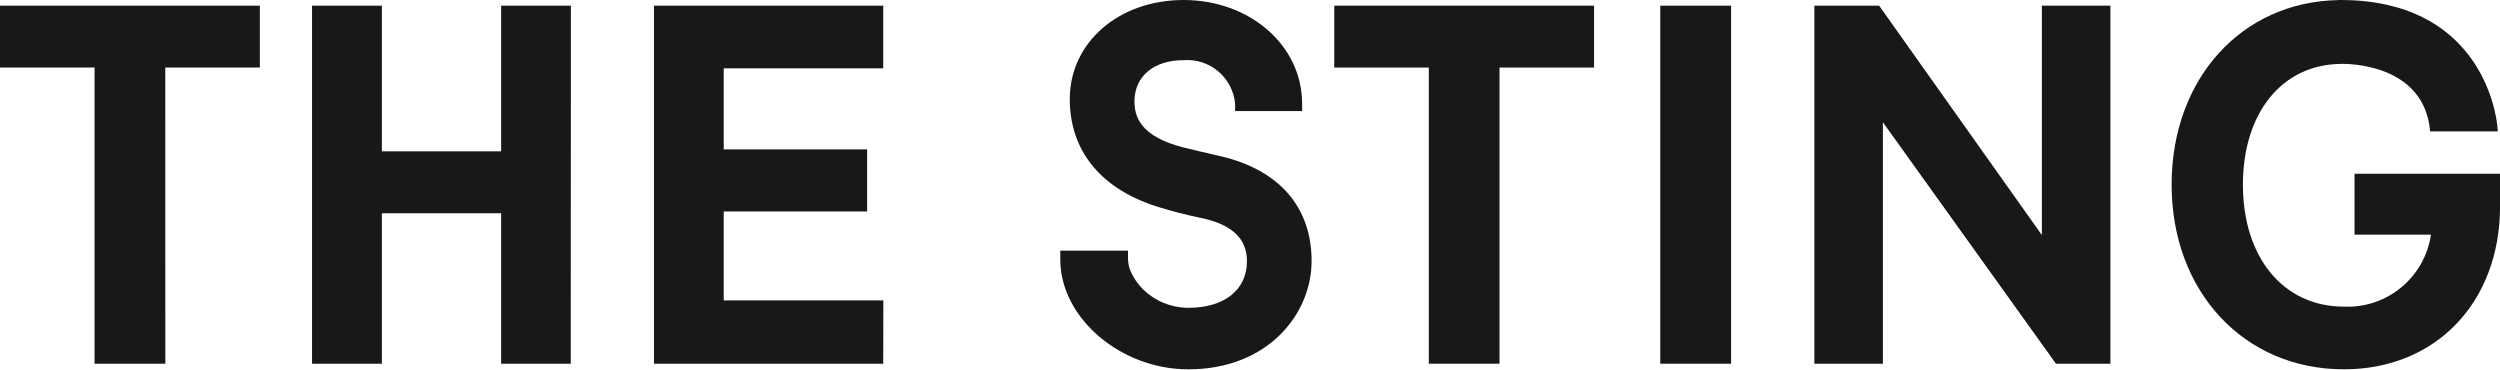
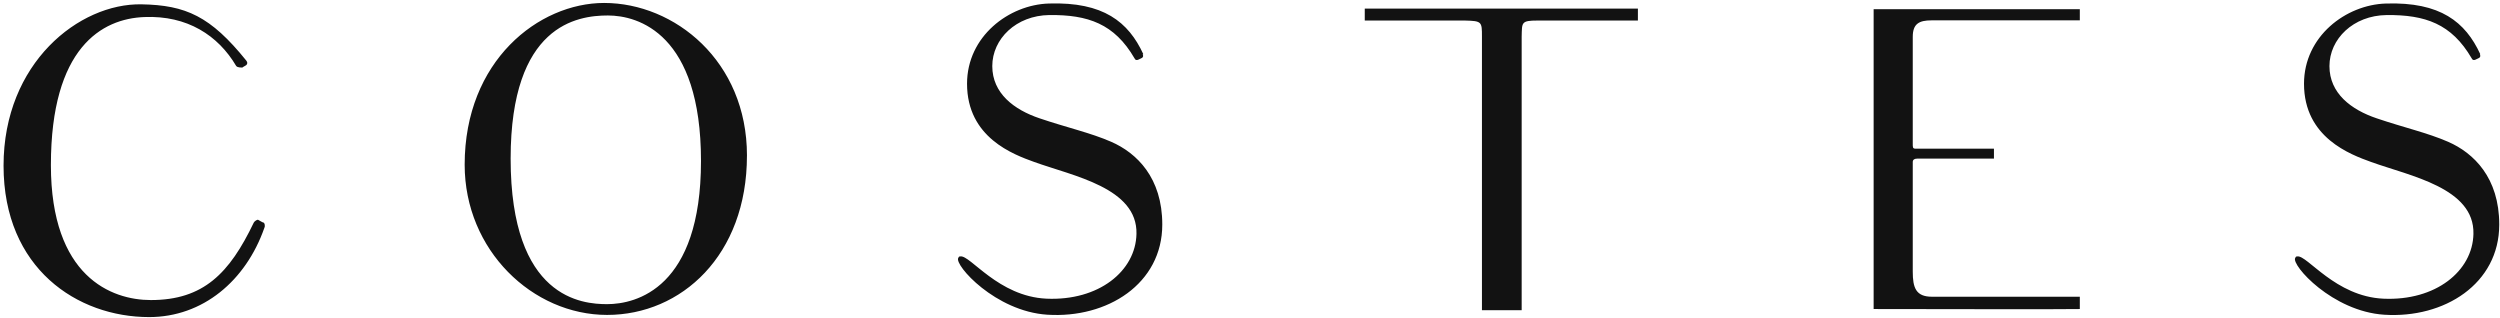
- <svg xmlns="http://www.w3.org/2000/svg" id="logo_the_sting" data-name="logo / the sting" width="161.292" height="23.828" viewBox="0 0 161.292 23.828">
-   <defs>
-     <style>
-       .cls-1 {
-         fill: #18181b;
-       }
-     </style>
-   </defs>
-   <g id="Group" transform="translate(0 0)">
-     <path id="Fill_1" data-name="Fill 1" class="cls-1" d="M8.259,23.828C3.932,23.828.076,20.573,0,16.86L0,16.7l0-.527H4.366v.477a2.35,2.35,0,0,0,.116.713,3.813,3.813,0,0,0,.84,1.287,4.175,4.175,0,0,0,2.937,1.208c2.333,0,3.783-1.156,3.783-3.016,0-1.486-1.019-2.406-3.115-2.814-.78-.16-1.736-.406-2.494-.641C2.677,12.263.61,9.779.61,6.39.61,2.747,3.765,0,7.951,0,12.24,0,15.6,2.938,15.6,6.69v.477H11.277V6.69A3.1,3.1,0,0,0,7.951,3.882c-1.924,0-3.167,1.044-3.167,2.659,0,.929.326,2.247,3.14,2.967.67.171,1.346.325,2,.472l.427.1c3.779.886,5.861,3.289,5.861,6.765C16.21,20.228,13.424,23.828,8.259,23.828Z" transform="translate(68.408 0)" />
-     <path id="Fill_3" data-name="Fill 3" class="cls-1" d="M19.1,23.1H15.587L4.421,7.522V23.1H0V0H4.178l10.5,14.8V0H19.1Z" transform="translate(117.057 0.365)" />
-     <path id="Fill_5" data-name="Fill 5" class="cls-1" d="M0,23.1H4.569V0H0Z" transform="translate(107.115 0.366)" />
-     <path id="Fill_7" data-name="Fill 7" class="cls-1" d="M16.691,23.1H12.2V13.394H4.505V23.1H0V0H4.505V9.4H12.2V0h4.5Z" transform="translate(20.132 0.365)" />
-     <path id="Fill_8" data-name="Fill 8" class="cls-1" d="M10.667,23.1H6.1V3.994H0V0H16.764V3.994h-6.1Z" transform="translate(0 0.365)" />
-     <path id="Fill_9" data-name="Fill 9" class="cls-1" d="M10.662,23.1H6.1V3.994H0V0H16.762V3.994h-6.1Z" transform="translate(86.082 0.365)" />
-     <path id="Fill_10" data-name="Fill 10" class="cls-1" d="M14.791,23.1H0V0H14.791V4.042H4.5v5.23h9.252v4.007H4.5v5.737h10.3Z" transform="translate(42.192 0.365)" />
-     <path id="Fill_11" data-name="Fill 11" class="cls-1" d="M16.678,8.478c-.369-4.349-5.246-4.37-5.787-4.359v.006C7.128,4.166,4.6,7.283,4.6,11.913c0,4.708,2.617,7.869,6.508,7.869a5.433,5.433,0,0,0,5.622-4.641H11.8V11.208h9.39V13.3c0,6.2-4.141,10.527-10.074,10.527C4.673,23.828,0,18.818,0,11.913,0,5.086,4.512.113,10.759.006V0l.114,0h.018c8.763,0,10.064,6.874,10.148,8.4v.079Z" transform="translate(140.106 0)" />
-   </g>
+ <svg xmlns="http://www.w3.org/2000/svg" width="126" height="16" viewBox="0 0 126 16" fill="none">
+   <path d="M57.593 2.731c.04.099.02.148-.039.188-.108.04-.296.207-.375.02C56.164 1.193 54.833.74 52.89.758c-1.676.02-2.879 1.203-2.879 2.574 0 1.37 1.095 2.198 2.386 2.632 1.331.453 2.574.73 3.609 1.183 1.282.561 2.573 1.804 2.573 4.17 0 2.986-2.77 4.74-5.797 4.544-2.613-.168-4.694-2.504-4.486-2.859.059-.108.039-.06.108-.079.493-.079 1.913 2.02 4.338 2.13 2.633.118 4.497-1.39 4.536-3.264.06-2.326-3.195-2.917-5.157-3.627-1.035-.375-3.382-1.222-3.382-3.943 0-2.386 2.11-3.983 4.132-4.042 2.74-.088 4.003.927 4.752 2.553M124.986 2.731c.04.099.02.148-.039.188-.109.04-.296.207-.375.02-1.016-1.745-2.347-2.199-4.289-2.18-1.676.02-2.879 1.203-2.879 2.574 0 1.37 1.094 2.198 2.386 2.632 1.331.453 2.563.73 3.599 1.183 1.282.561 2.573 1.804 2.573 4.17 0 2.986-2.77 4.74-5.797 4.544-2.613-.168-4.694-2.504-4.487-2.859.059-.108.04-.06.109-.079.493-.079 1.913 2.02 4.338 2.13 2.633.118 4.496-1.39 4.536-3.264.059-2.326-3.195-2.917-5.157-3.627-1.035-.375-3.382-1.222-3.382-3.943 0-2.386 2.11-3.983 4.131-4.042 2.741-.088 4.003.927 4.753 2.553M12.425 3.076c.079.099.02.207-.08.247a.728.728 0 0 0-.127.079s-.247.02-.316-.08C10.995 1.786 9.437.77 7.278.859c-2.14.08-4.713 1.538-4.713 7.463 0 5.619 3.047 6.801 5.038 6.801 2.653 0 3.964-1.35 5.187-3.903.04-.08.187-.168.226-.138.04.02.227.138.267.138.04 0 .098.148.04.266-.938 2.671-3.107 4.495-5.808 4.495-3.61 0-7.336-2.445-7.336-7.63C.179 3.165 3.995.16 7.13.218c2.238.04 3.48.601 5.285 2.839M25.736 7.995c0 7.068 3.628 7.334 4.861 7.334 1.47 0 4.733-.808 4.733-7.215 0-6.408-3.155-7.334-4.693-7.334-1.539 0-4.901.473-4.901 7.215m11.91-.148c0 5.018-3.302 8.025-7.049 8.025-3.747 0-7.178-3.253-7.178-7.571 0-5.244 3.737-8.152 7.03-8.152 3.55 0 7.198 2.927 7.198 7.689M68.784 1.036V.435H82.55v.6H77.5c-.847 0-.788.1-.808.81v13.79H74.69V1.845c0-.75 0-.79-.867-.81h-5.039ZM94.43.464h10.393v.562h-7.474c-.621 0-.946.168-.946.828v5.372c0 .188-.01.267.138.267h3.954v.502H96.62c-.109 0-.217.04-.217.168v5.53c0 .808.157 1.262.966 1.262h7.454v.62c-.099.02-9.712 0-10.392 0V.466Z" fill="#121212" />
</svg>
